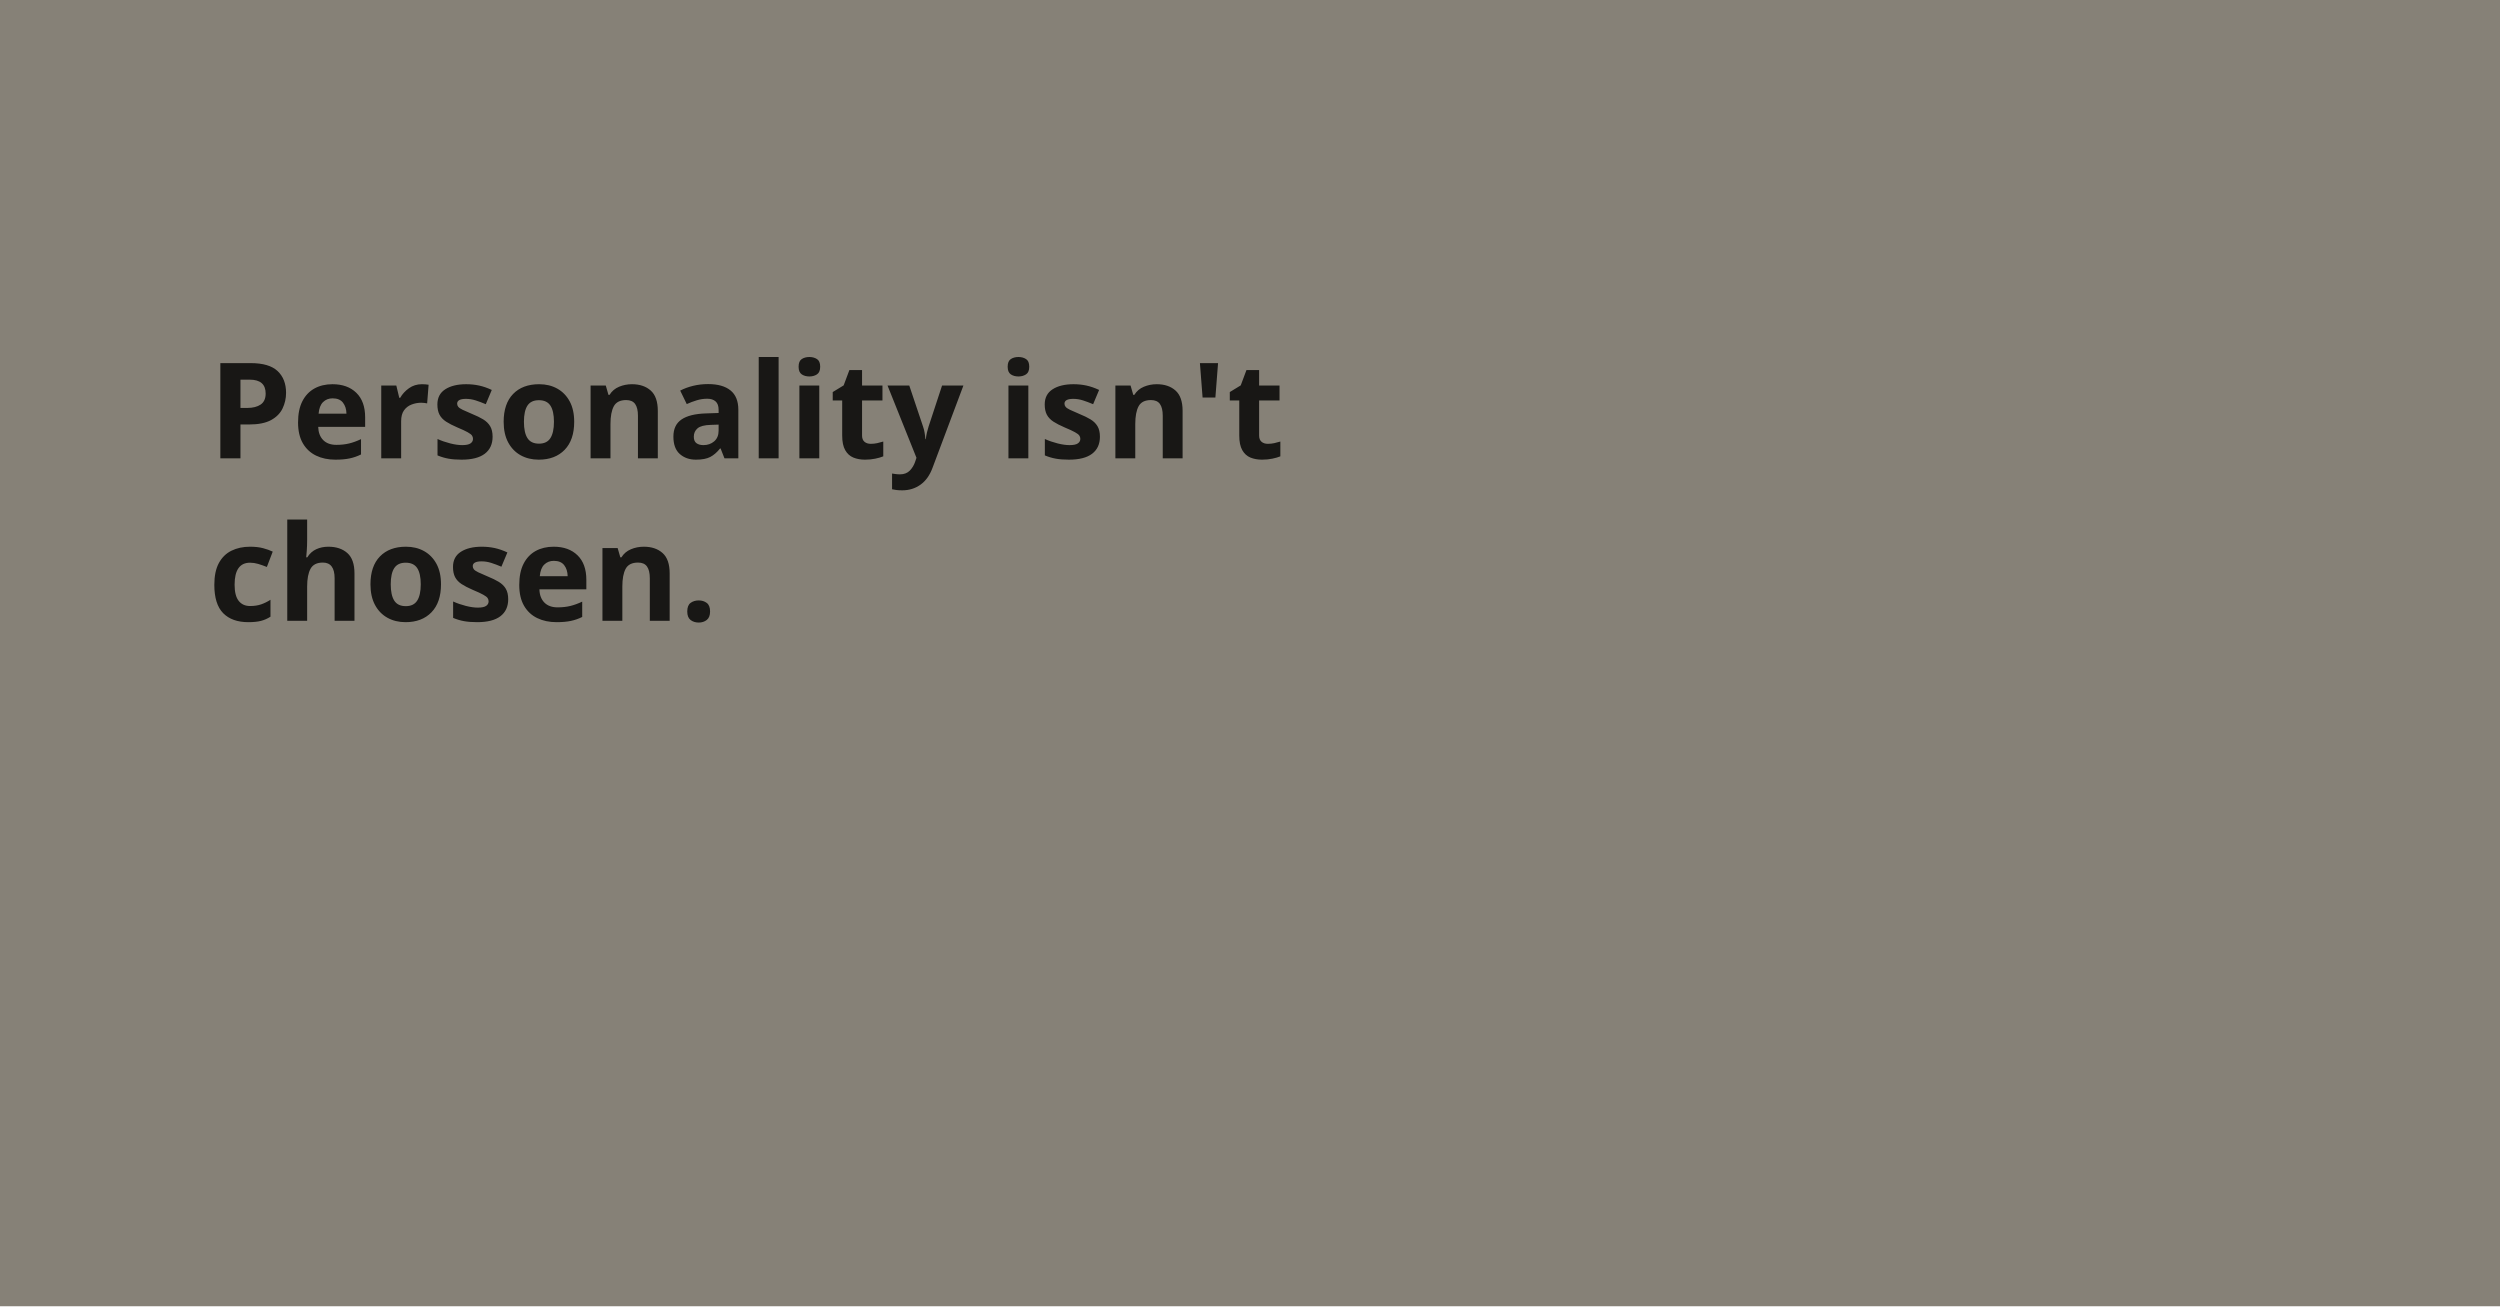
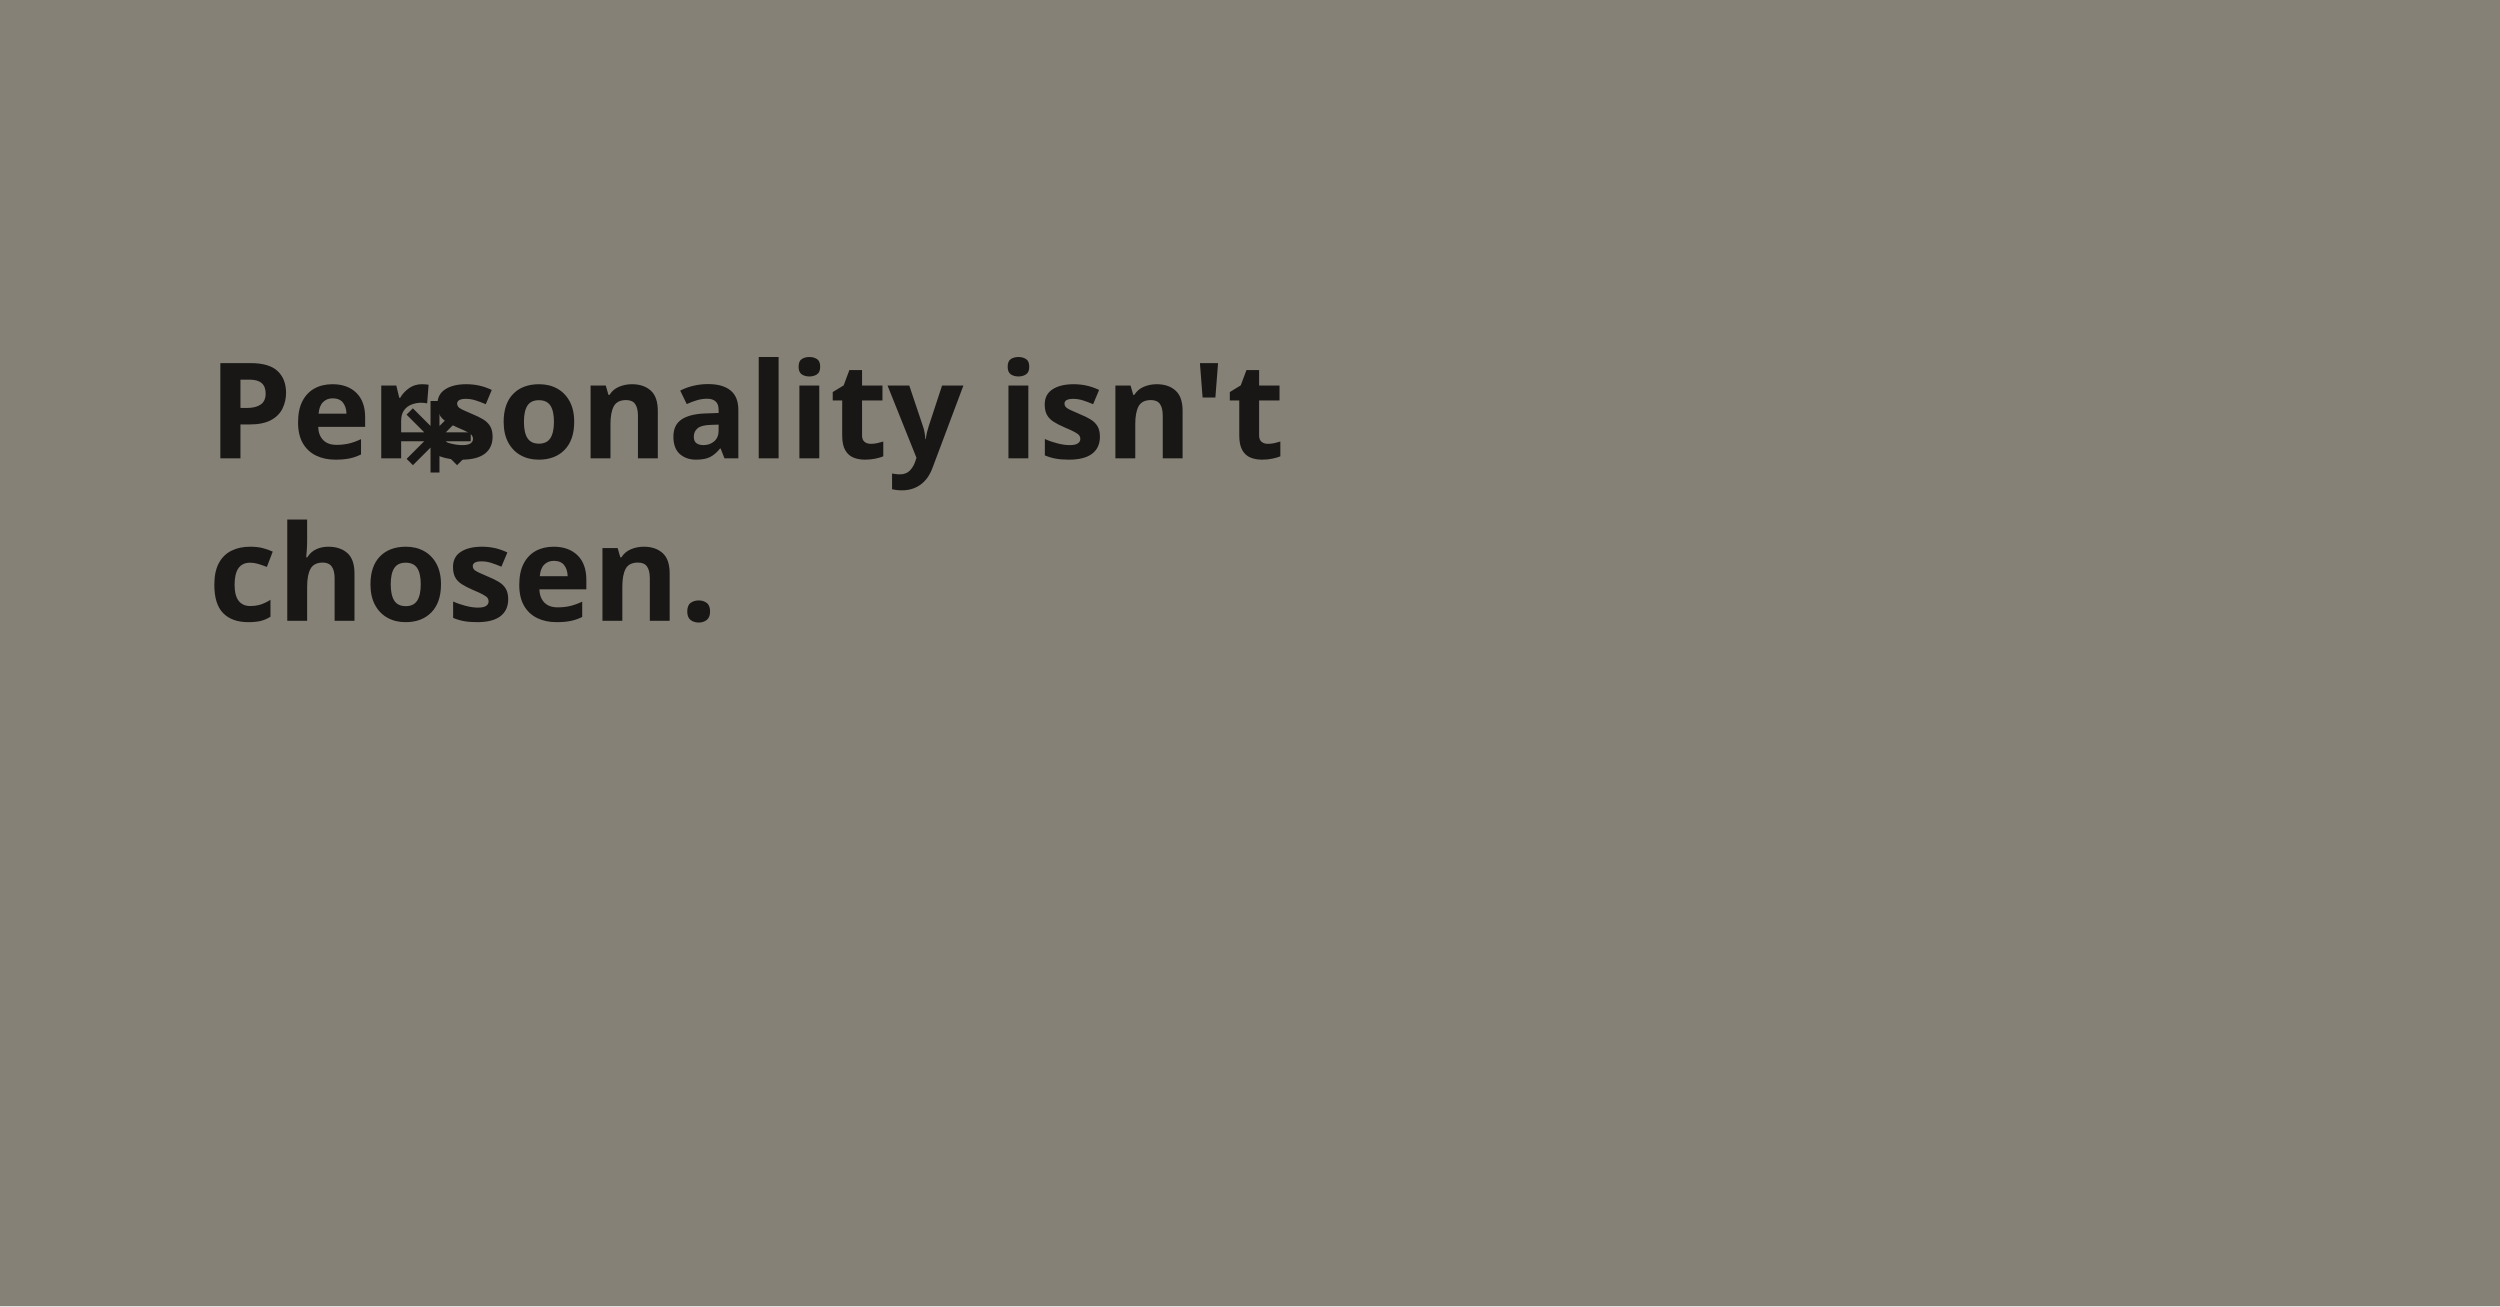
<svg xmlns="http://www.w3.org/2000/svg" width="1200" height="627" viewBox="0 0 1200 627">
  <rect width="1200" height="627" fill="#868177" />
+   <g transform="translate(100, 100) scale(0.85)">
+     <path d="M130.523 108.812V122.908L140.509 112.923L144.077 116.491L134.092 126.477H148.188V131.523H134.092L144.04 141.472L140.472 145.04L130.523 135.092V149.188H125.477V135.092L115.528 145.04L111.96 141.472L121.908 131.523H107.812V126.477H121.908L111.923 116.491L115.491 112.923L125.477 122.908V108.812H130.523Z" fill="#181715" />
+   </g>
  <text x="100" y="220" font-family="Syne" font-size="64" font-weight="800" fill="#181715">Personality isn't</text>
  <text x="100" y="298" font-family="Syne" font-size="64" font-weight="800" fill="#181715">chosen.</text>
</svg>
